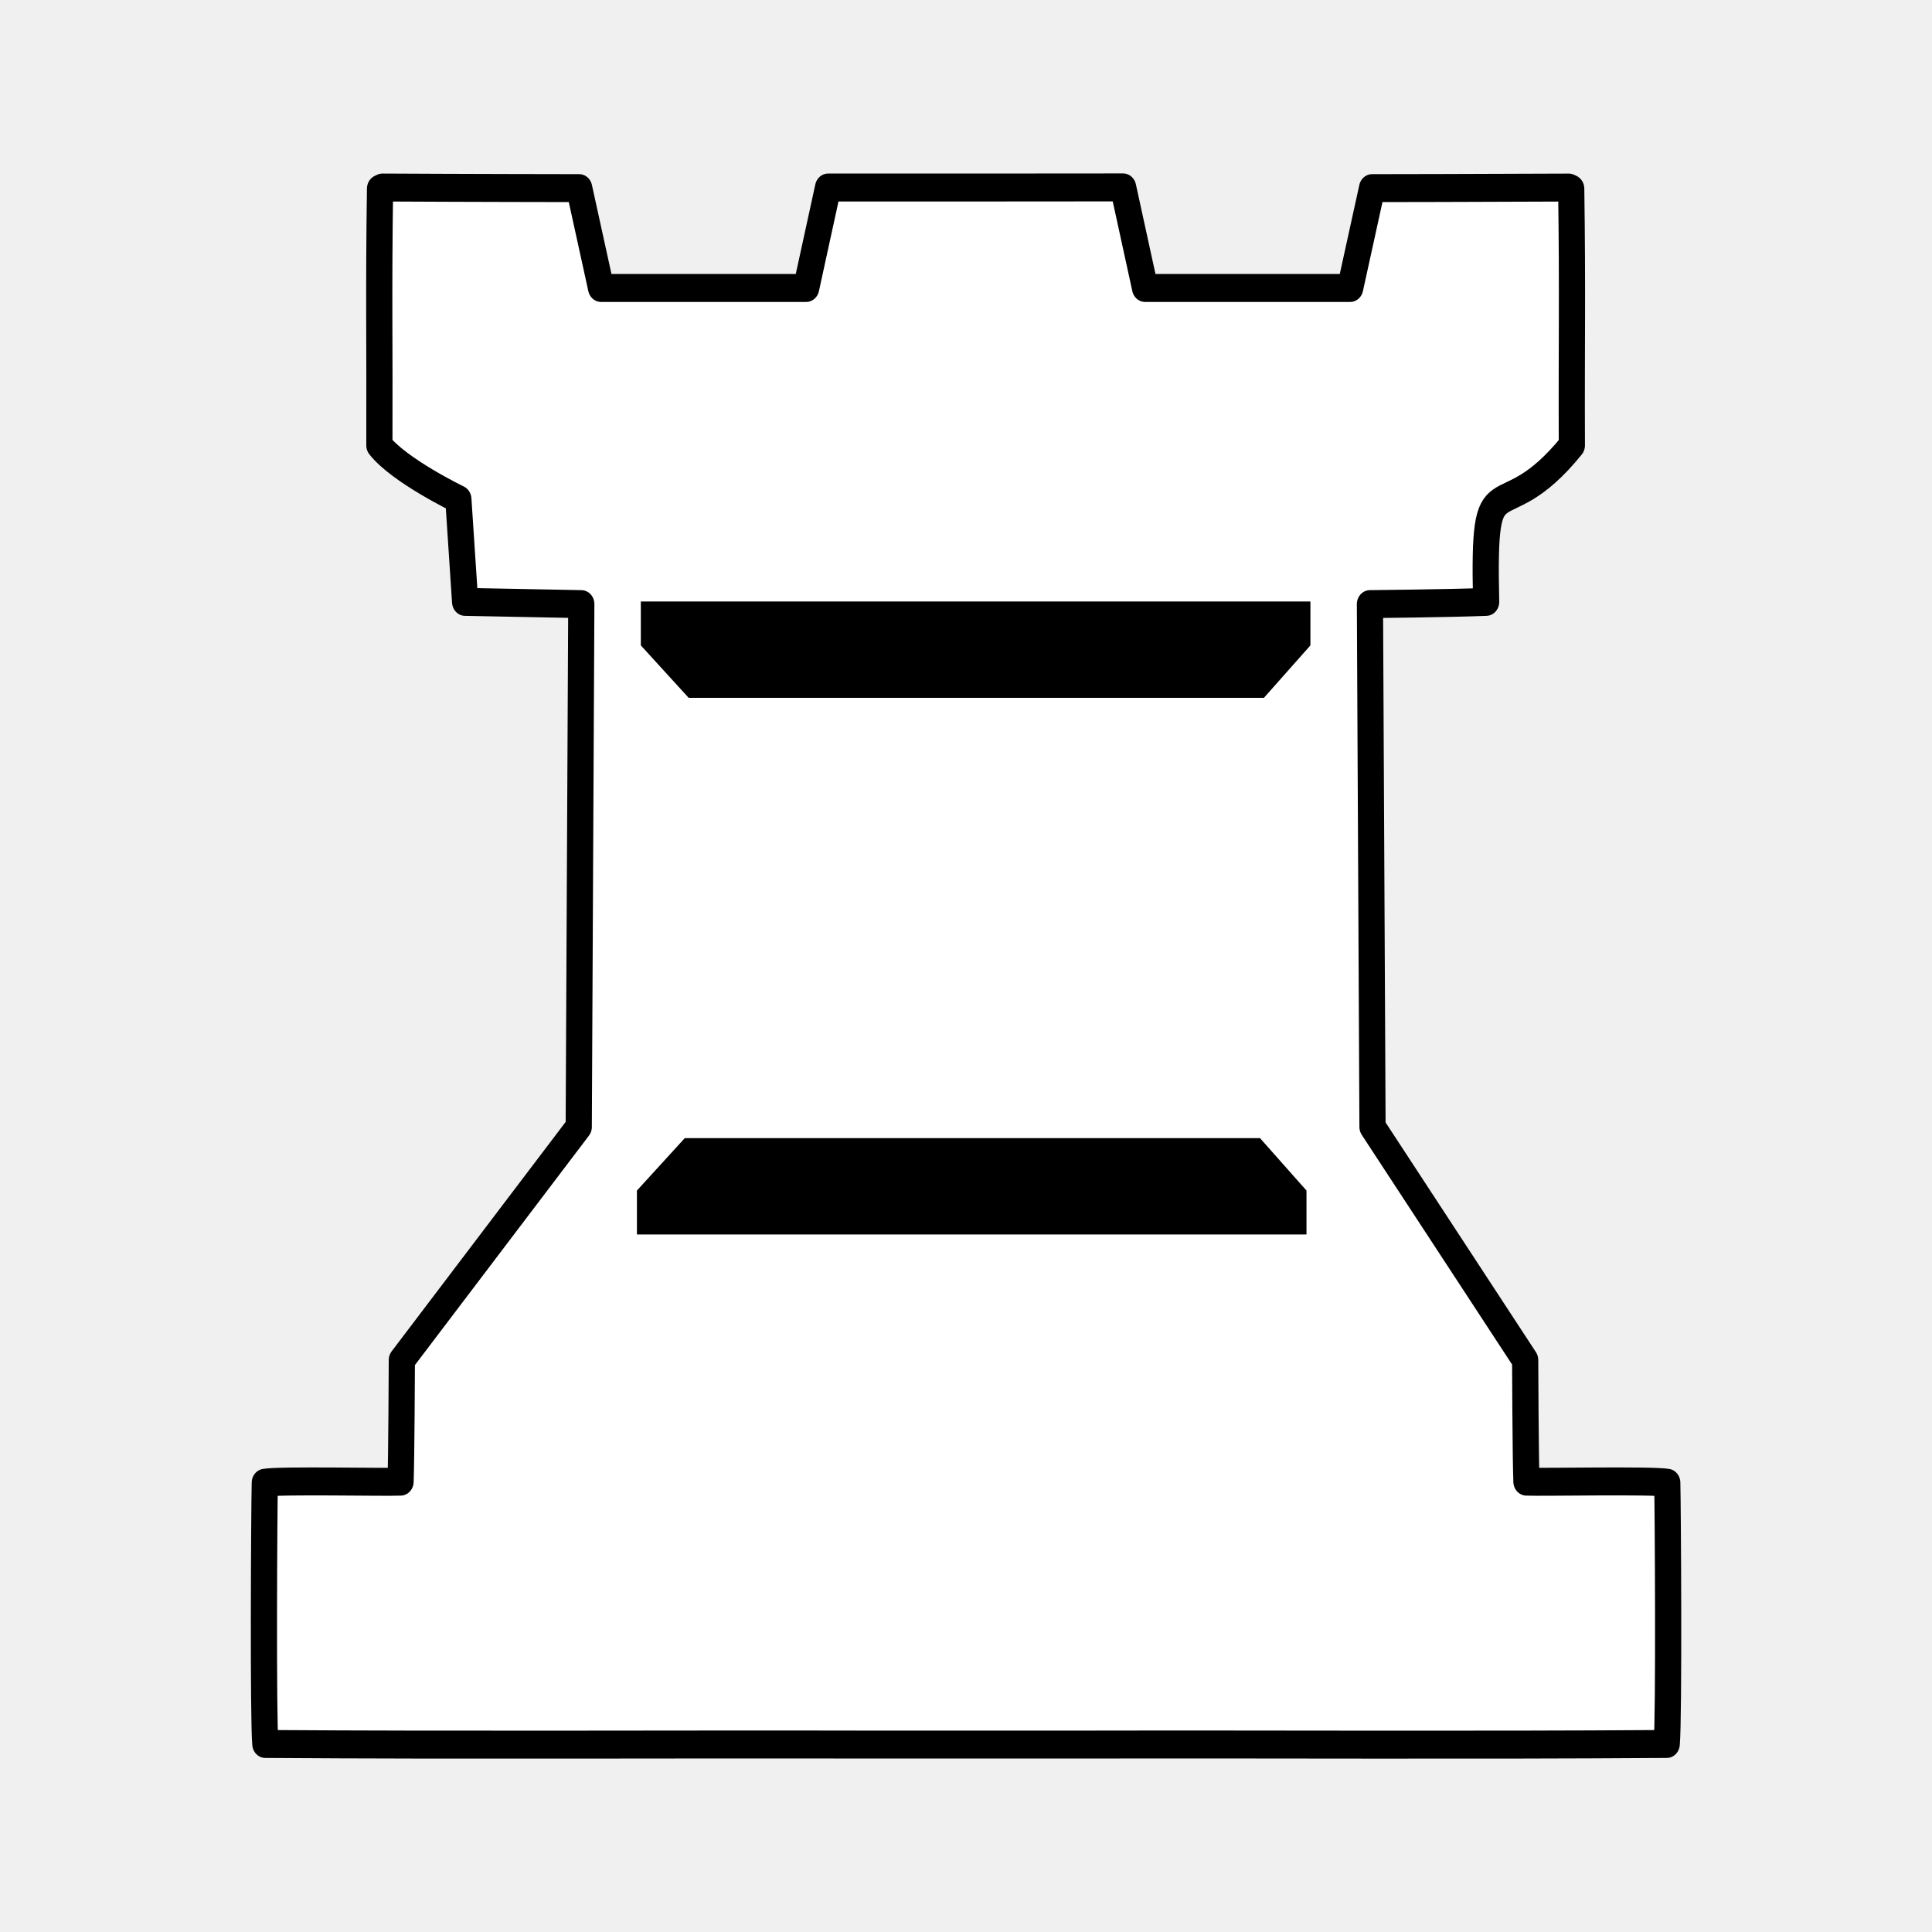
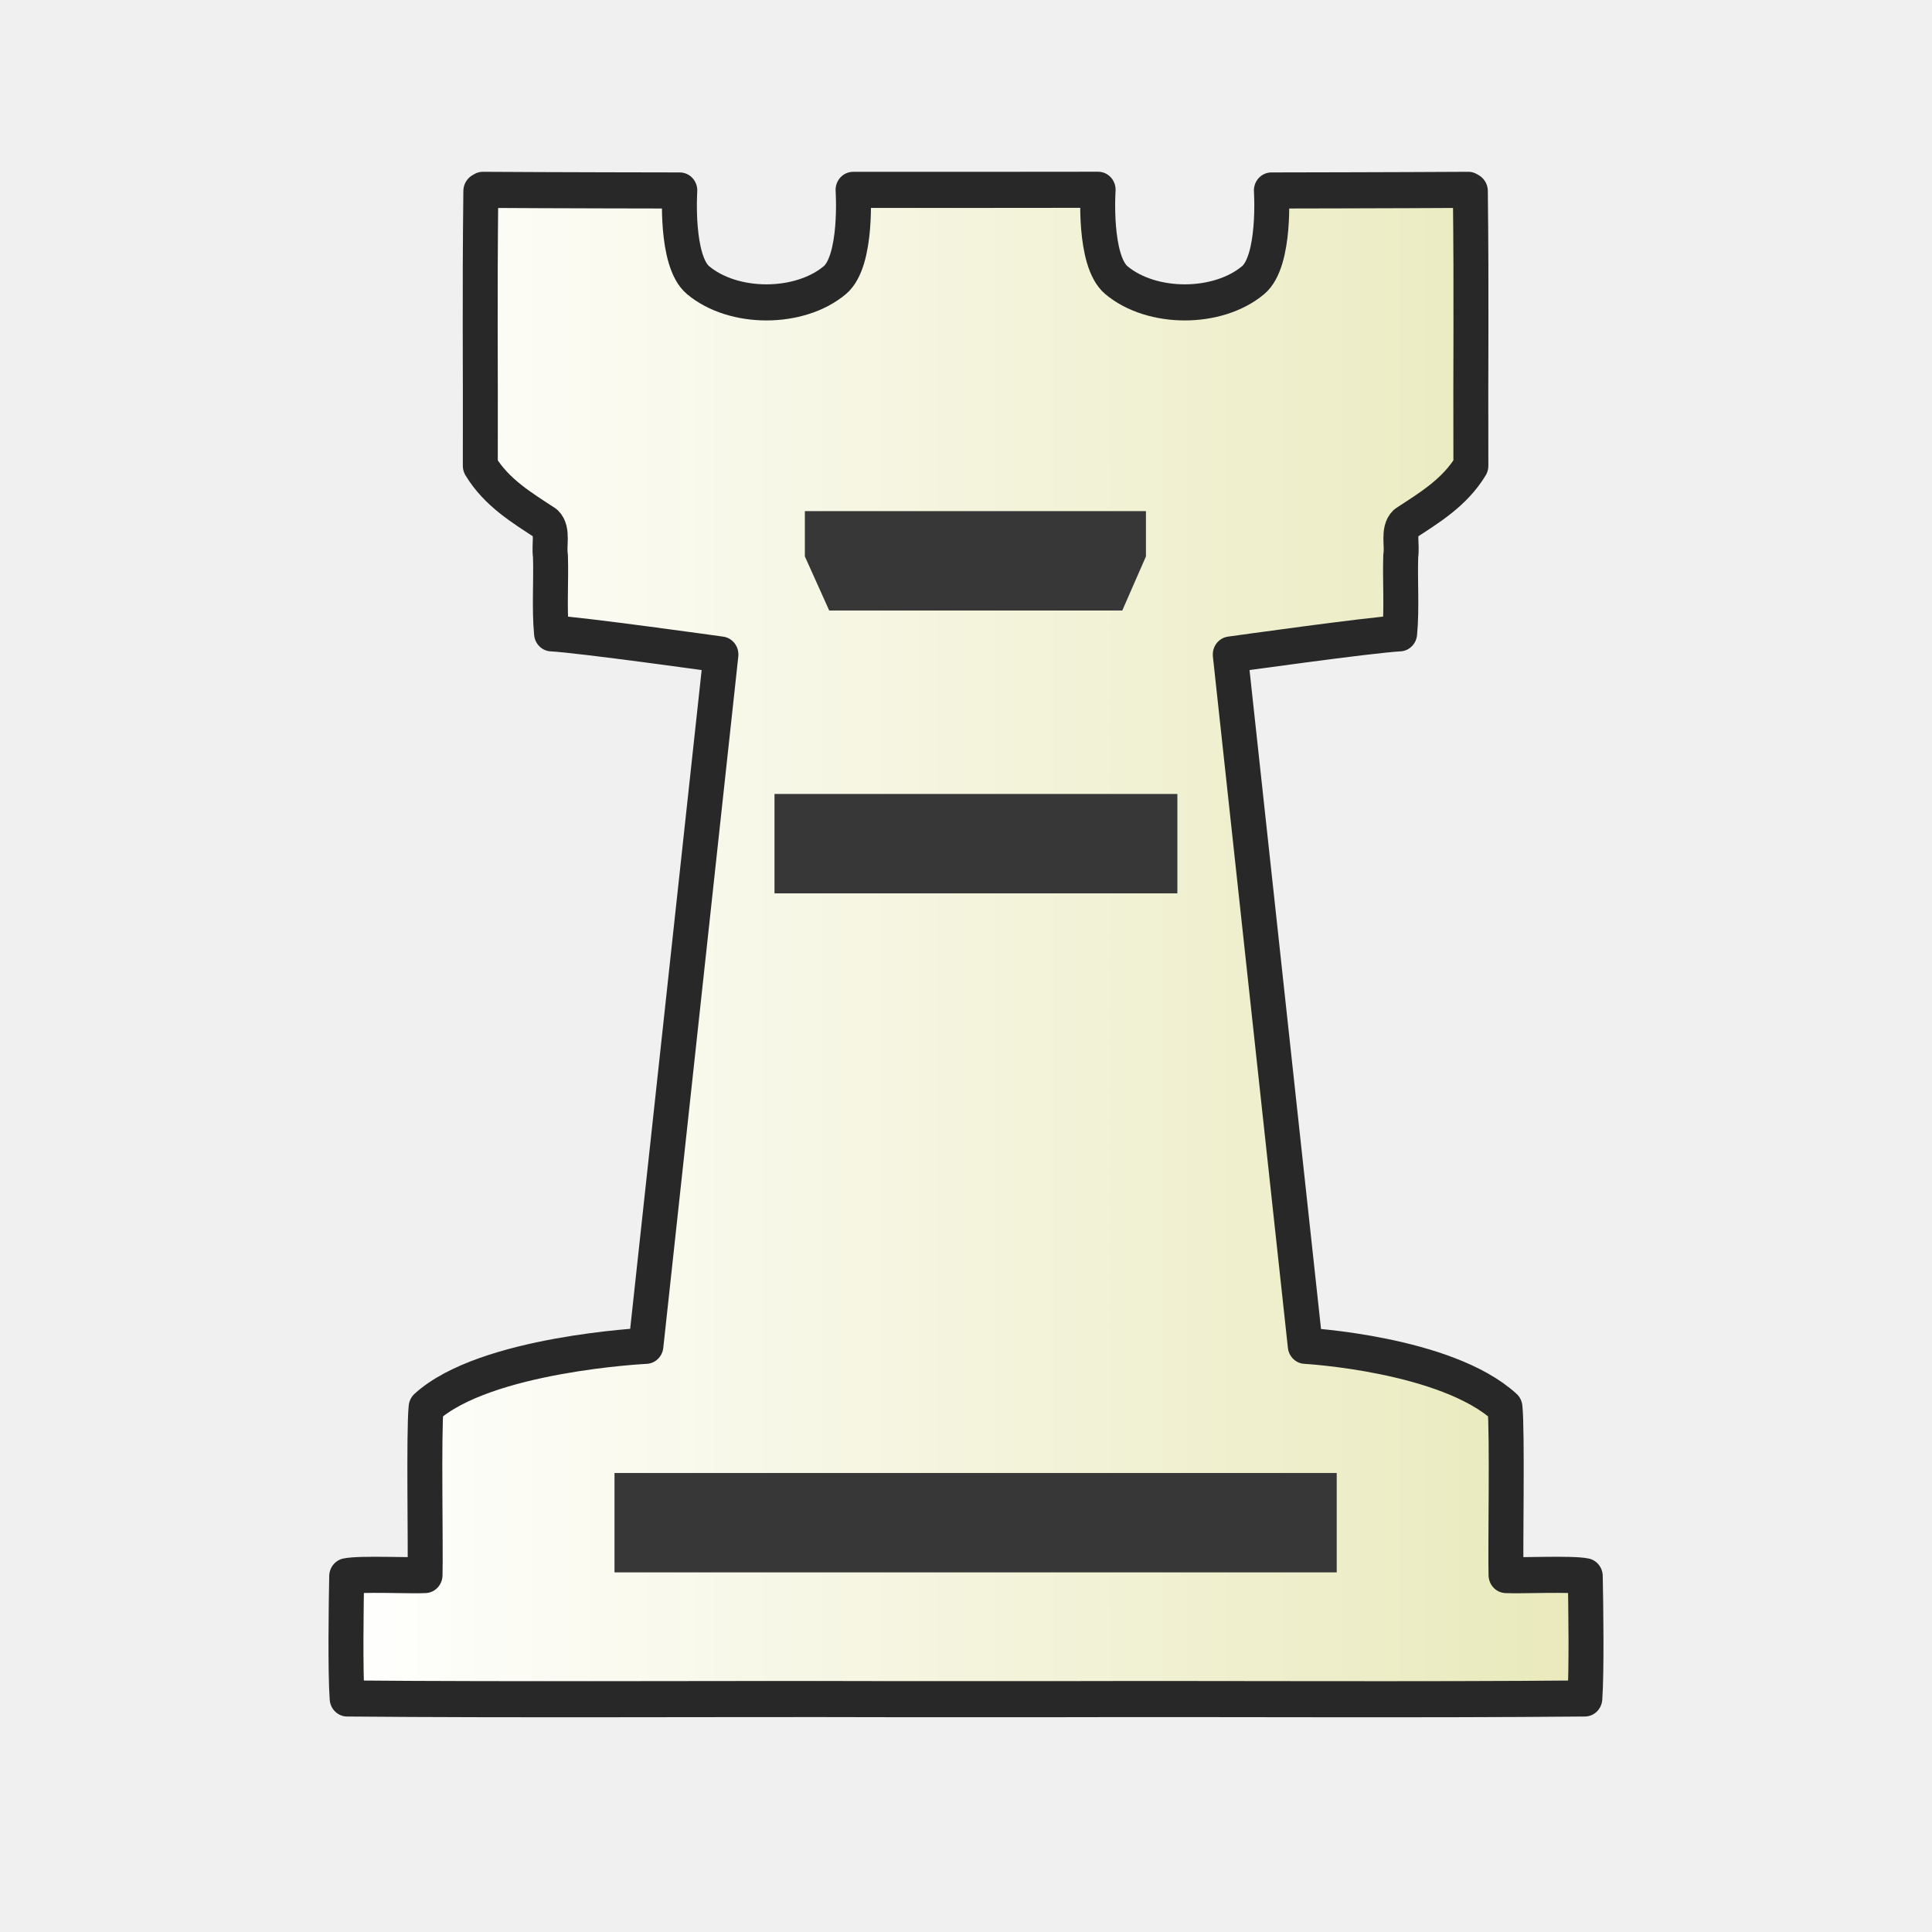
- <svg xmlns="http://www.w3.org/2000/svg" clip-rule="evenodd" fill-rule="evenodd" height="50mm" image-rendering="optimizeQuality" shape-rendering="geometricPrecision" text-rendering="geometricPrecision" viewBox="0 0 50 50" width="50mm" version="1.1" id="svg11">
+ <svg xmlns="http://www.w3.org/2000/svg" xmlns:xlink="http://www.w3.org/1999/xlink" clip-rule="evenodd" fill-rule="evenodd" height="50mm" image-rendering="optimizeQuality" shape-rendering="geometricPrecision" text-rendering="geometricPrecision" viewBox="0 0 50 50" width="50mm" version="1.1" id="svg11">
  <defs id="defs15">
    <clipPath clipPathUnits="userSpaceOnUse" id="clipPath1753">
      <path style="opacity:0.04;fill:#000000;fill-opacity:1;stroke:#000000;stroke-width:0.265px;stroke-linecap:butt;stroke-linejoin:miter;stroke-opacity:1" d="m 441.088,36.365 v 18.021 l 2.506,2.506 V 70.97 L 430.379,84.185 H 462.579 V 36.078 Z" id="path1755" />
    </clipPath>
    <clipPath clipPathUnits="userSpaceOnUse" id="clipPath1753-6">
      <path style="opacity:0.04;fill:#000000;fill-opacity:1;stroke:#000000;stroke-width:0.265px;stroke-linecap:butt;stroke-linejoin:miter;stroke-opacity:1" d="m 441.088,36.365 v 18.021 l 2.506,2.506 V 70.97 L 430.379,84.185 H 462.579 V 36.078 Z" id="path1755-5" />
    </clipPath>
    <clipPath clipPathUnits="userSpaceOnUse" id="clipPath1753-2">
      <path style="opacity:0.04;fill:#000000;fill-opacity:1;stroke:#000000;stroke-width:0.265px;stroke-linecap:butt;stroke-linejoin:miter;stroke-opacity:1" d="m 441.088,36.365 v 18.021 l 2.506,2.506 V 70.97 L 430.379,84.185 H 462.579 V 36.078 Z" id="path1755-9" />
    </clipPath>
    <clipPath clipPathUnits="userSpaceOnUse" id="clipPath1753-24">
      <path style="opacity:0.04;fill:#000000;fill-opacity:1;stroke:#000000;stroke-width:0.265px;stroke-linecap:butt;stroke-linejoin:miter;stroke-opacity:1" d="m 441.088,36.365 v 18.021 l 2.506,2.506 V 70.97 L 430.379,84.185 H 462.579 V 36.078 Z" id="path1755-96" />
    </clipPath>
+     <linearGradient id="wwwwwwww" gradientUnits="userSpaceOnUse" x1="21.094" x2="77.669" y1="37.101" y2="37.469">
+       <stop offset="0" stop-color="#fff" id="stop1270" style="stop-color:#fafafa;stop-opacity:1" />
+       <stop offset="1" stop-color="#fff" stop-opacity="0" id="stop1272" style="stop-color:#edefa1;stop-opacity:1" />
+     </linearGradient>
+     <linearGradient y2="37.469" y1="37.101" x2="77.669" x1="21.094" gradientUnits="userSpaceOnUse" id="linearGradient1274">
+       <stop style="stop-color:#ebebeb;stop-opacity:1" id="stop1270-5" stop-color="#fff" offset="0" />
+       <stop style="stop-color:#fefdfb;stop-opacity:1" id="stop1272-3" stop-opacity="0" stop-color="#fff" offset="1" />
+     </linearGradient>
+     <linearGradient y2="37.469" y1="37.101" x2="77.669" x1="21.094" gradientUnits="userSpaceOnUse" id="linearGradient1274-2">
+       <stop style="stop-color:#ffffff;stop-opacity:1" id="stop1270-55" stop-color="#fff" offset="0" />
+       <stop style="stop-color:#e9e9bb;stop-opacity:1" id="stop1272-2" stop-opacity="0" stop-color="#fff" offset="1" />
+     </linearGradient>
+     <linearGradient xlink:href="#linearGradient1274-2" id="linearGradient2637" x1="-60.91" y1="-780.346" x2="-23.883" y2="-780.346" gradientUnits="userSpaceOnUse" />
  </defs>
  <linearGradient id="a" gradientUnits="userSpaceOnUse" x1="21.376" x2="77.641" y1="37.469" y2="37.469">
    <stop offset="0" stop-color="#fff" id="stop2" />
    <stop offset="1" stop-color="#fff" stop-opacity="0" id="stop4" />
  </linearGradient>
-   <g id="g3098" transform="matrix(0.9209491,0,0,0.9829172,-323.9279,810.5167)" style="stroke-width:1.051">
-     <path id="path1449-1-6-6-2" d="m 383.293,-819.669 -4.145,0.003 h -4.145 l -0.616,2.645 h -5.763 l -0.616,-2.629 c 0,0 -3.307,-0.004 -5.527,-0.016 l -0.065,0.028 -0.004,0.003 c -0.042,2.752 -0.008,4 -0.018,6.757 0.555,0.665 2.219,1.419 2.219,1.419 l 0.19,2.703 3.265,0.059 -0.072,13.764 -4.971,6.141 c 0,0 -0.011,2.599 -0.036,3.2 -0.447,0.02 -3.381,-0.041 -3.815,0.029 -0.019,0.686 -0.051,6.199 0.015,6.878 5.674,0.037 11.36,0.004 17.039,0.016 h 2.921 2.921 c 5.679,-0.011 10.826,0.021 16.5,-0.016 0.067,-0.679 0.034,-6.192 0.015,-6.878 -0.434,-0.07 -3.51,-0.01 -3.957,-0.029 -0.026,-0.601 -0.036,-3.2 -0.036,-3.2 l -4.29,-6.141 -0.072,-13.764 c 0,0 2.274,-0.021 3.265,-0.059 -0.094,-3.958 0.347,-1.736 2.409,-4.121 -0.011,-2.757 0.024,-4.005 -0.018,-6.757 l -0.004,-0.003 -0.065,-0.028 c -2.22,0.011 -5.527,0.015 -5.527,0.015 l -0.616,2.629 h -5.763 l -0.617,-2.647 z" style="clip-rule:evenodd;opacity:1;fill:#ffffff;fill-opacity:1;fill-rule:evenodd;stroke:#000000;stroke-width:0.736;stroke-linecap:round;stroke-linejoin:round;stroke-miterlimit:4;stroke-dasharray:none;stroke-dashoffset:1.852;stroke-opacity:1;paint-order:normal;image-rendering:optimizeQuality;shape-rendering:geometricPrecision;text-rendering:geometricPrecision" />
-     <g style="fill:#000000;fill-opacity:1;stroke:none;stroke-width:1.051" id="g2955">
-       <path id="path1078-6-6-3-4-0-5-5" d="m 379.048,-792.1 h -9.417 v -1.156 l 1.344,-1.38 h 16.166 l 1.306,1.38 v 1.156 z" style="clip-rule:evenodd;fill:#000000;fill-opacity:1;fill-rule:evenodd;stroke:none;stroke-width:1.051;stroke-miterlimit:4;stroke-dasharray:none;stroke-opacity:1;image-rendering:optimizeQuality;shape-rendering:geometricPrecision;text-rendering:geometricPrecision" />
-       <path id="path1078-6-6-3-4-0-5-0-5" d="m 379.158,-808.766 h -9.417 v 1.156 l 1.344,1.38 h 16.166 l 1.306,-1.38 v -1.156 z" style="clip-rule:evenodd;fill:#000000;fill-opacity:1;fill-rule:evenodd;stroke:none;stroke-width:1.051;stroke-miterlimit:4;stroke-dasharray:none;stroke-opacity:1;image-rendering:optimizeQuality;shape-rendering:geometricPrecision;text-rendering:geometricPrecision" />
+   <g style="shape-rendering:crispEdges" id="g2450" transform="matrix(0.2670138,0,0,0.2734792,-1002.451,251.8122)">
+     <g transform="matrix(3.779528,0,0,3.779528,3753.444,-925.6668)" id="g2387" style="clip-rule:evenodd;fill-rule:evenodd;image-rendering:optimizeQuality;shape-rendering:geometricPrecision;text-rendering:geometricPrecision">
+       <g style="clip-rule:evenodd;fill-rule:evenodd;image-rendering:optimizeQuality;shape-rendering:geometricPrecision;text-rendering:geometricPrecision" id="g2114-7" transform="matrix(1.000455,0,0,1.000825,-0.01138243,-0.07697587)">
+         <g transform="matrix(0.8827226,0,0,0.8895344,3.178408,2.29093)" id="g3802-8-6" style="clip-rule:evenodd;fill-rule:evenodd;image-rendering:optimizeQuality;shape-rendering:geometricPrecision;text-rendering:geometricPrecision">
+           <g id="g1674-9-0" transform="translate(67.11739,805.8747)">
+             <path id="path1449-1-8-0" d="m -38.56,-801.572 -3.558,0.003 h -3.558 c 0,0 0.141,1.993 -0.529,2.538 -1.027,0.835 -2.945,0.835 -3.973,0 -0.667,-0.541 -0.529,-2.521 -0.529,-2.521 0,0 -3.813,-0.005 -5.719,-0.018 l -0.056,0.032 -0.003,0.003 c -0.036,3.147 -0.007,4.574 -0.015,7.726 0.476,0.761 1.215,1.183 1.905,1.622 0.216,0.202 0.08,0.619 0.131,0.903 0.025,0.727 -0.037,1.474 0.032,2.187 0.85,0.043 4.919,0.596 4.919,0.596 l -2.178,19.442 c 0,0 -4.676,0.22 -6.383,1.73 -0.074,0.672 -0.009,4.03 -0.031,4.717 -0.384,0.023 -1.902,-0.047 -2.275,0.033 -0.016,0.784 -0.044,2.661 0.013,3.438 4.87,0.043 10.868,0.005 15.742,0.019 h 2.507 2.507 c 4.874,-0.013 10.314,0.024 15.184,-0.019 0.057,-0.776 0.029,-2.653 0.013,-3.438 -0.373,-0.08 -1.917,-0.01 -2.301,-0.033 -0.022,-0.687 0.043,-4.045 -0.031,-4.717 -1.707,-1.51 -5.799,-1.73 -5.799,-1.73 l -2.178,-19.442 c 0,0 4.069,-0.554 4.919,-0.596 0.069,-0.713 0.007,-1.461 0.032,-2.187 0.051,-0.284 -0.085,-0.701 0.131,-0.903 0.69,-0.439 1.429,-0.861 1.905,-1.622 -0.01,-3.152 0.021,-4.579 -0.015,-7.726 l -0.003,-0.003 -0.056,-0.032 c -1.905,0.012 -5.719,0.018 -5.719,0.018 0,0 0.137,1.98 -0.529,2.521 -1.028,0.835 -2.945,0.835 -3.973,0 -0.671,-0.546 -0.529,-2.541 -0.529,-2.541 z" style="clip-rule:evenodd;opacity:1;fill:url(#linearGradient2637);fill-opacity:1;fill-rule:evenodd;stroke:#282828;stroke-width:1.015;stroke-linecap:round;stroke-linejoin:round;stroke-miterlimit:4;stroke-dasharray:none;stroke-dashoffset:1.852;stroke-opacity:1;paint-order:normal;image-rendering:optimizeQuality;shape-rendering:geometricPrecision;text-rendering:geometricPrecision" />
+             <g style="clip-rule:evenodd;fill:#d2d2d2;fill-opacity:1;fill-rule:evenodd;stroke:none;stroke-width:0.908;stroke-opacity:1;image-rendering:optimizeQuality;shape-rendering:geometricPrecision;text-rendering:geometricPrecision" transform="matrix(1.11163,0,0,1.091826,56.02222,-481.4548)" id="g1616-0-0">
+               <path id="path1078-6-2-0-6-5-9" d="m -88.285,-284.917 h -4.46 v 1.167 l 0.636,1.393 h 7.656 l 0.618,-1.393 v -1.167 z" style="clip-rule:evenodd;fill:#373737;fill-opacity:1;fill-rule:evenodd;stroke:none;stroke-width:0.908;stroke-miterlimit:4;stroke-dasharray:none;stroke-opacity:1;image-rendering:optimizeQuality;shape-rendering:geometricPrecision;text-rendering:geometricPrecision" />
+               <rect style="opacity:1;fill:#373737;fill-opacity:1;fill-rule:evenodd;stroke:none;stroke-width:0.545;stroke-linecap:square;stroke-linejoin:miter;stroke-miterlimit:4;stroke-dasharray:none;stroke-dashoffset:0;stroke-opacity:1;paint-order:markers fill stroke" id="rect1596-3-2" width="10.524" height="2.56" x="-93.538" y="-277.631" />
+             </g>
+           </g>
+         </g>
+       </g>
+       <rect style="clip-rule:evenodd;opacity:1;fill:#373737;fill-opacity:1;fill-rule:evenodd;stroke:none;stroke-width:0.712;stroke-linecap:square;stroke-linejoin:miter;stroke-miterlimit:4;stroke-dasharray:none;stroke-dashoffset:0;stroke-opacity:1;paint-order:markers fill stroke;image-rendering:optimizeQuality;shape-rendering:geometricPrecision;text-rendering:geometricPrecision" id="rect1596-3-6" width="18.521" height="2.488" x="15.986" y="38.176" />
    </g>
  </g>
</svg>
